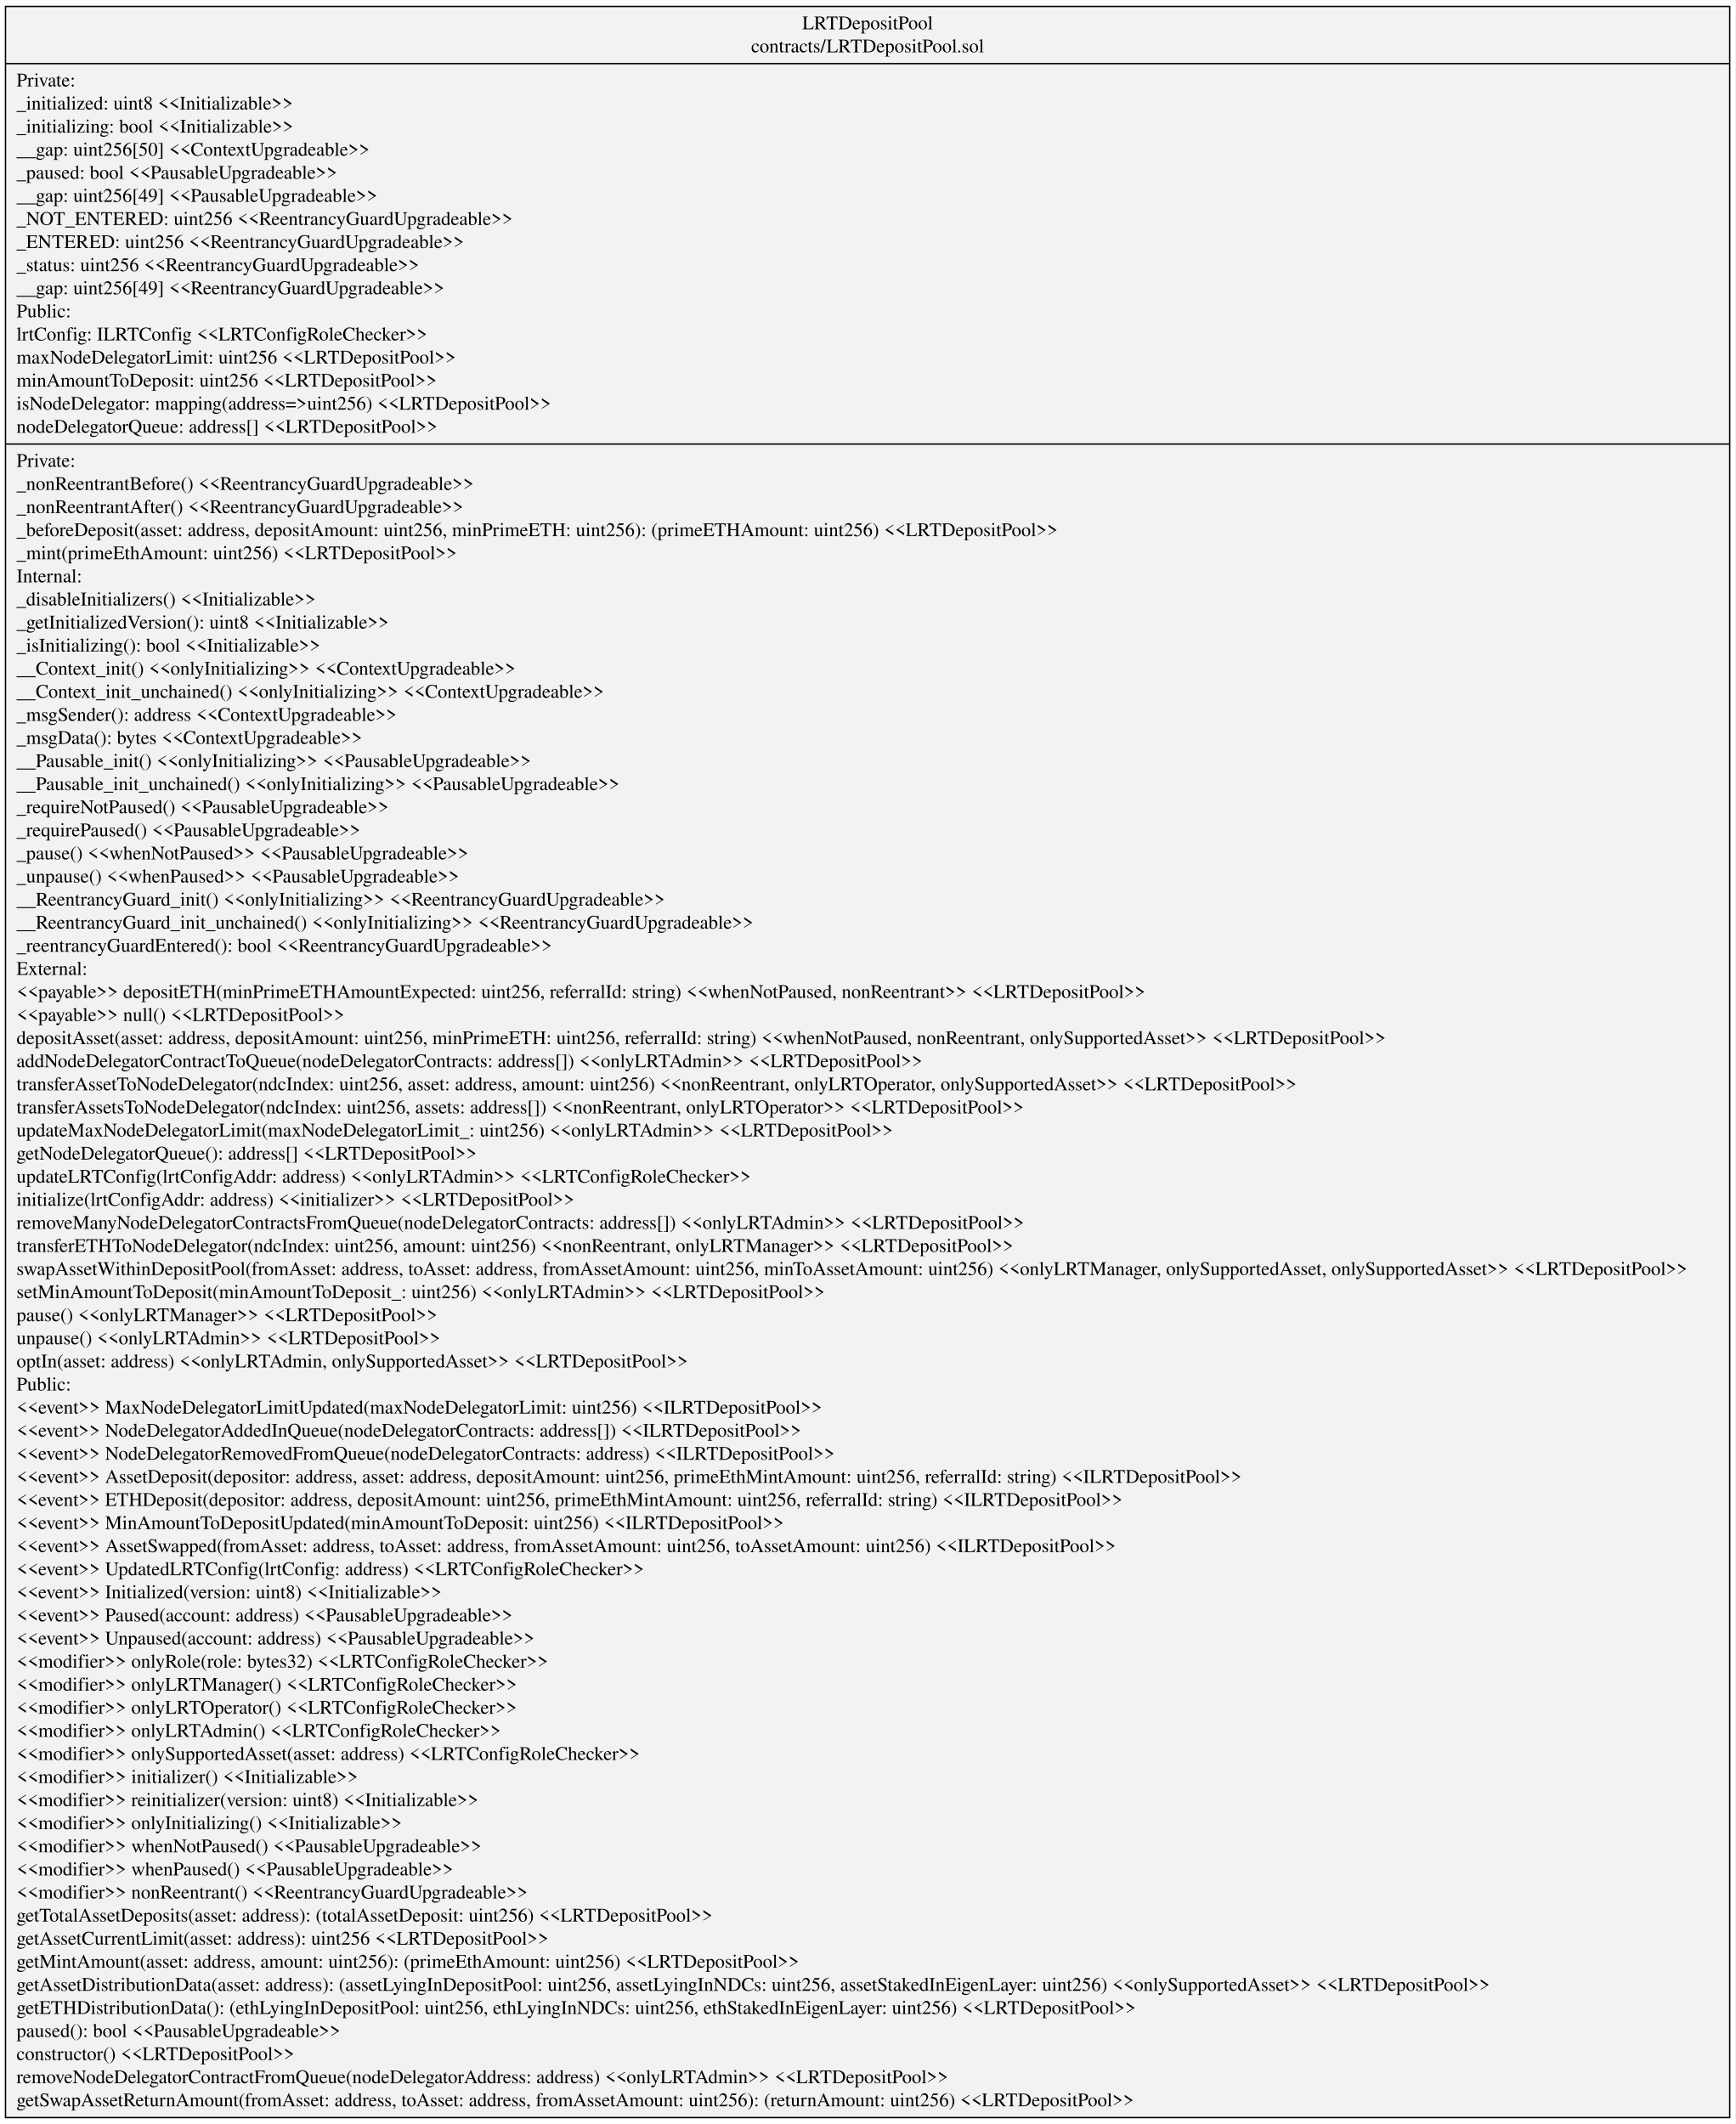
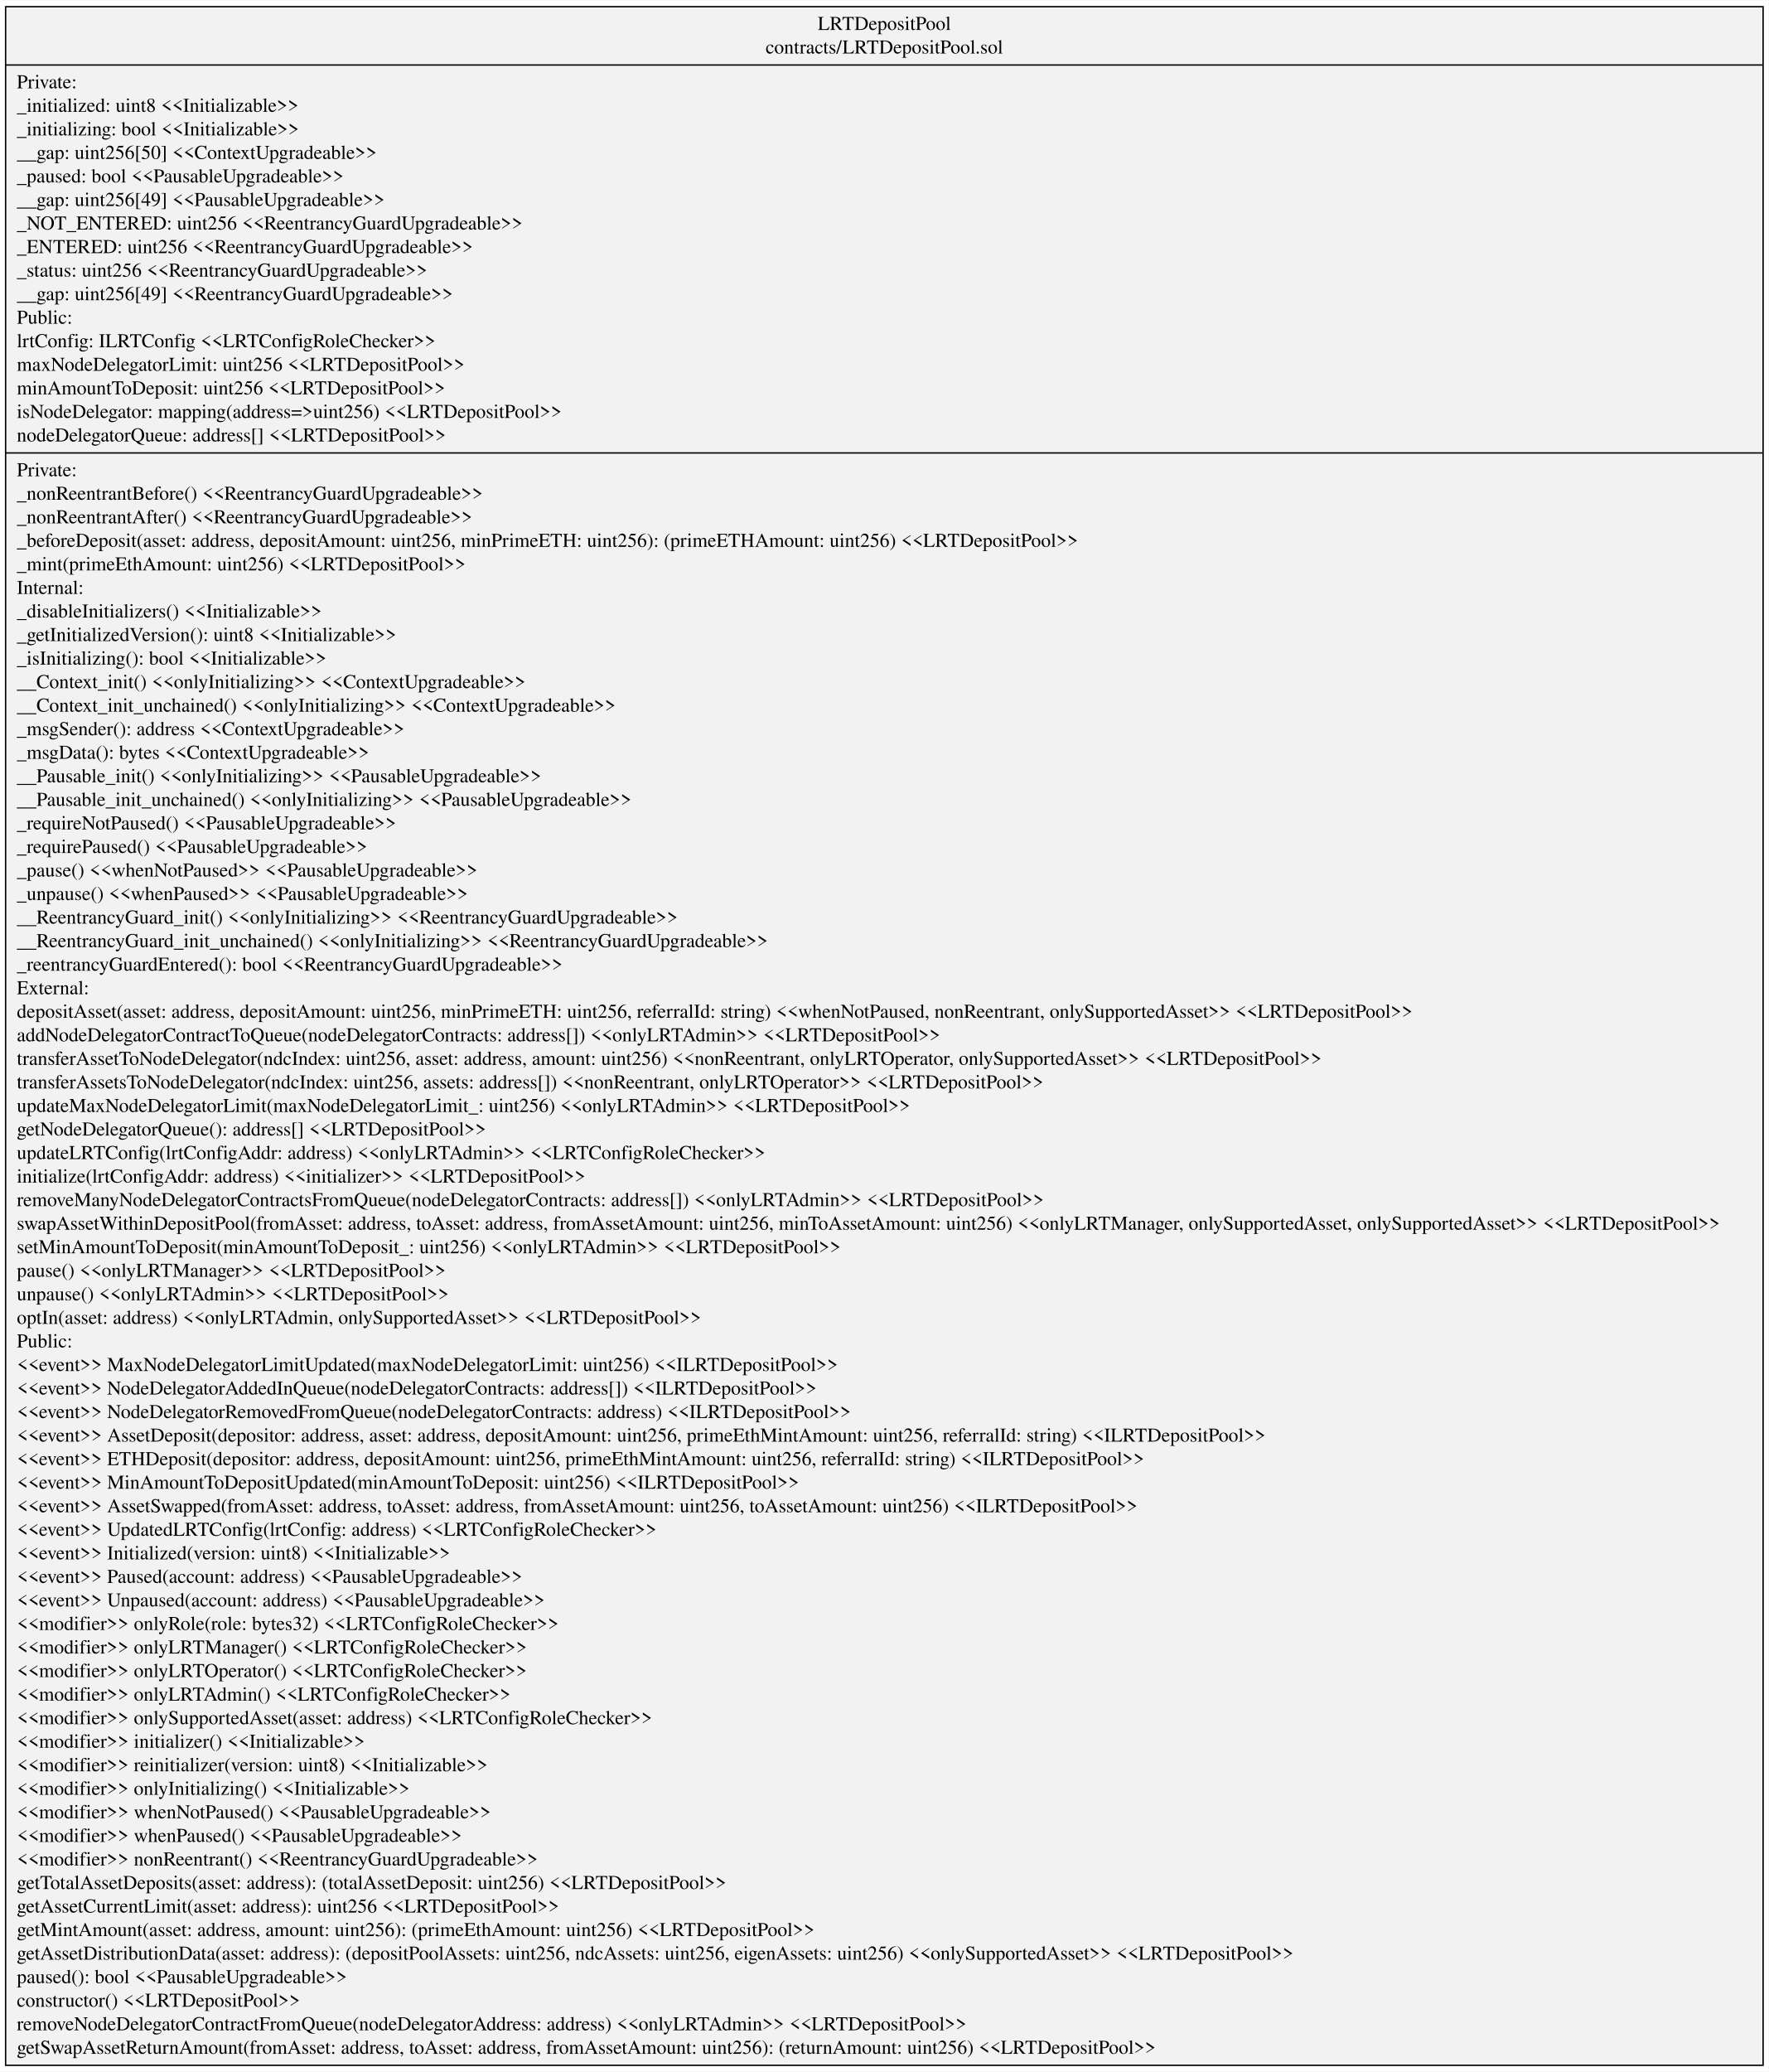
- <svg xmlns="http://www.w3.org/2000/svg" width="1262pt" height="1545pt" viewBox="0.00 0.00 1262.30 1545.00">
-   <g id="graph0" class="graph" transform="scale(1 1) rotate(0) translate(4 1541)">
-     <polygon fill="white" stroke="transparent" points="-4,4 -4,-1541 1258.3,-1541 1258.3,4 -4,4" />
+ <svg xmlns="http://www.w3.org/2000/svg" width="1262pt" height="1478pt" viewBox="0.00 0.00 1262.30 1477.80">
+   <g id="graph0" class="graph" transform="scale(1 1) rotate(0) translate(4 1473.8)">
+     <polygon fill="white" stroke="transparent" points="-4,4 -4,-1473.8 1258.3,-1473.8 1258.3,4 -4,4" />
    <g id="node1" class="node">
-       <polygon fill="#f2f2f2" stroke="black" points="0,-0.5 0,-1536.5 1254.3,-1536.5 1254.3,-0.5 0,-0.5" />
-       <text text-anchor="middle" x="627.15" y="-1519.9" font-family="Times,serif" font-size="14.00">LRTDepositPool</text>
-       <text text-anchor="middle" x="627.15" y="-1503.1" font-family="Times,serif" font-size="14.00">contracts/LRTDepositPool.sol</text>
-       <polyline fill="none" stroke="black" points="0,-1494.9 1254.3,-1494.9 " />
-       <text text-anchor="start" x="8" y="-1478.3" font-family="Times,serif" font-size="14.00">Private:</text>
-       <text text-anchor="start" x="8" y="-1461.5" font-family="Times,serif" font-size="14.00">   _initialized: uint8 &lt;&lt;Initializable&gt;&gt;</text>
-       <text text-anchor="start" x="8" y="-1444.7" font-family="Times,serif" font-size="14.00">   _initializing: bool &lt;&lt;Initializable&gt;&gt;</text>
-       <text text-anchor="start" x="8" y="-1427.9" font-family="Times,serif" font-size="14.00">   __gap: uint256[50] &lt;&lt;ContextUpgradeable&gt;&gt;</text>
-       <text text-anchor="start" x="8" y="-1411.1" font-family="Times,serif" font-size="14.00">   _paused: bool &lt;&lt;PausableUpgradeable&gt;&gt;</text>
-       <text text-anchor="start" x="8" y="-1394.3" font-family="Times,serif" font-size="14.00">   __gap: uint256[49] &lt;&lt;PausableUpgradeable&gt;&gt;</text>
-       <text text-anchor="start" x="8" y="-1377.5" font-family="Times,serif" font-size="14.00">   _NOT_ENTERED: uint256 &lt;&lt;ReentrancyGuardUpgradeable&gt;&gt;</text>
-       <text text-anchor="start" x="8" y="-1360.7" font-family="Times,serif" font-size="14.00">   _ENTERED: uint256 &lt;&lt;ReentrancyGuardUpgradeable&gt;&gt;</text>
-       <text text-anchor="start" x="8" y="-1343.9" font-family="Times,serif" font-size="14.00">   _status: uint256 &lt;&lt;ReentrancyGuardUpgradeable&gt;&gt;</text>
-       <text text-anchor="start" x="8" y="-1327.1" font-family="Times,serif" font-size="14.00">   __gap: uint256[49] &lt;&lt;ReentrancyGuardUpgradeable&gt;&gt;</text>
-       <text text-anchor="start" x="8" y="-1310.3" font-family="Times,serif" font-size="14.00">Public:</text>
-       <text text-anchor="start" x="8" y="-1293.5" font-family="Times,serif" font-size="14.00">   lrtConfig: ILRTConfig &lt;&lt;LRTConfigRoleChecker&gt;&gt;</text>
-       <text text-anchor="start" x="8" y="-1276.7" font-family="Times,serif" font-size="14.00">   maxNodeDelegatorLimit: uint256 &lt;&lt;LRTDepositPool&gt;&gt;</text>
-       <text text-anchor="start" x="8" y="-1259.9" font-family="Times,serif" font-size="14.00">   minAmountToDeposit: uint256 &lt;&lt;LRTDepositPool&gt;&gt;</text>
-       <text text-anchor="start" x="8" y="-1243.1" font-family="Times,serif" font-size="14.00">   isNodeDelegator: mapping(address=&gt;uint256) &lt;&lt;LRTDepositPool&gt;&gt;</text>
-       <text text-anchor="start" x="8" y="-1226.3" font-family="Times,serif" font-size="14.00">   nodeDelegatorQueue: address[] &lt;&lt;LRTDepositPool&gt;&gt;</text>
-       <polyline fill="none" stroke="black" points="0,-1218.1 1254.3,-1218.1 " />
-       <text text-anchor="start" x="8" y="-1201.5" font-family="Times,serif" font-size="14.00">Private:</text>
-       <text text-anchor="start" x="8" y="-1184.7" font-family="Times,serif" font-size="14.00">    _nonReentrantBefore() &lt;&lt;ReentrancyGuardUpgradeable&gt;&gt;</text>
-       <text text-anchor="start" x="8" y="-1167.9" font-family="Times,serif" font-size="14.00">    _nonReentrantAfter() &lt;&lt;ReentrancyGuardUpgradeable&gt;&gt;</text>
-       <text text-anchor="start" x="8" y="-1151.1" font-family="Times,serif" font-size="14.00">    _beforeDeposit(asset: address, depositAmount: uint256, minPrimeETH: uint256): (primeETHAmount: uint256) &lt;&lt;LRTDepositPool&gt;&gt;</text>
-       <text text-anchor="start" x="8" y="-1134.3" font-family="Times,serif" font-size="14.00">    _mint(primeEthAmount: uint256) &lt;&lt;LRTDepositPool&gt;&gt;</text>
-       <text text-anchor="start" x="8" y="-1117.5" font-family="Times,serif" font-size="14.00">Internal:</text>
-       <text text-anchor="start" x="8" y="-1100.7" font-family="Times,serif" font-size="14.00">    _disableInitializers() &lt;&lt;Initializable&gt;&gt;</text>
-       <text text-anchor="start" x="8" y="-1083.9" font-family="Times,serif" font-size="14.00">    _getInitializedVersion(): uint8 &lt;&lt;Initializable&gt;&gt;</text>
-       <text text-anchor="start" x="8" y="-1067.1" font-family="Times,serif" font-size="14.00">    _isInitializing(): bool &lt;&lt;Initializable&gt;&gt;</text>
-       <text text-anchor="start" x="8" y="-1050.3" font-family="Times,serif" font-size="14.00">    __Context_init() &lt;&lt;onlyInitializing&gt;&gt; &lt;&lt;ContextUpgradeable&gt;&gt;</text>
-       <text text-anchor="start" x="8" y="-1033.5" font-family="Times,serif" font-size="14.00">    __Context_init_unchained() &lt;&lt;onlyInitializing&gt;&gt; &lt;&lt;ContextUpgradeable&gt;&gt;</text>
-       <text text-anchor="start" x="8" y="-1016.7" font-family="Times,serif" font-size="14.00">    _msgSender(): address &lt;&lt;ContextUpgradeable&gt;&gt;</text>
-       <text text-anchor="start" x="8" y="-999.9" font-family="Times,serif" font-size="14.00">    _msgData(): bytes &lt;&lt;ContextUpgradeable&gt;&gt;</text>
-       <text text-anchor="start" x="8" y="-983.1" font-family="Times,serif" font-size="14.00">    __Pausable_init() &lt;&lt;onlyInitializing&gt;&gt; &lt;&lt;PausableUpgradeable&gt;&gt;</text>
-       <text text-anchor="start" x="8" y="-966.3" font-family="Times,serif" font-size="14.00">    __Pausable_init_unchained() &lt;&lt;onlyInitializing&gt;&gt; &lt;&lt;PausableUpgradeable&gt;&gt;</text>
-       <text text-anchor="start" x="8" y="-949.5" font-family="Times,serif" font-size="14.00">    _requireNotPaused() &lt;&lt;PausableUpgradeable&gt;&gt;</text>
-       <text text-anchor="start" x="8" y="-932.7" font-family="Times,serif" font-size="14.00">    _requirePaused() &lt;&lt;PausableUpgradeable&gt;&gt;</text>
-       <text text-anchor="start" x="8" y="-915.9" font-family="Times,serif" font-size="14.00">    _pause() &lt;&lt;whenNotPaused&gt;&gt; &lt;&lt;PausableUpgradeable&gt;&gt;</text>
-       <text text-anchor="start" x="8" y="-899.1" font-family="Times,serif" font-size="14.00">    _unpause() &lt;&lt;whenPaused&gt;&gt; &lt;&lt;PausableUpgradeable&gt;&gt;</text>
-       <text text-anchor="start" x="8" y="-882.3" font-family="Times,serif" font-size="14.00">    __ReentrancyGuard_init() &lt;&lt;onlyInitializing&gt;&gt; &lt;&lt;ReentrancyGuardUpgradeable&gt;&gt;</text>
-       <text text-anchor="start" x="8" y="-865.5" font-family="Times,serif" font-size="14.00">    __ReentrancyGuard_init_unchained() &lt;&lt;onlyInitializing&gt;&gt; &lt;&lt;ReentrancyGuardUpgradeable&gt;&gt;</text>
-       <text text-anchor="start" x="8" y="-848.7" font-family="Times,serif" font-size="14.00">    _reentrancyGuardEntered(): bool &lt;&lt;ReentrancyGuardUpgradeable&gt;&gt;</text>
-       <text text-anchor="start" x="8" y="-831.9" font-family="Times,serif" font-size="14.00">External:</text>
-       <text text-anchor="start" x="8" y="-815.1" font-family="Times,serif" font-size="14.00">    &lt;&lt;payable&gt;&gt; depositETH(minPrimeETHAmountExpected: uint256, referralId: string) &lt;&lt;whenNotPaused, nonReentrant&gt;&gt; &lt;&lt;LRTDepositPool&gt;&gt;</text>
-       <text text-anchor="start" x="8" y="-798.3" font-family="Times,serif" font-size="14.00">    &lt;&lt;payable&gt;&gt; null() &lt;&lt;LRTDepositPool&gt;&gt;</text>
-       <text text-anchor="start" x="8" y="-781.5" font-family="Times,serif" font-size="14.00">    depositAsset(asset: address, depositAmount: uint256, minPrimeETH: uint256, referralId: string) &lt;&lt;whenNotPaused, nonReentrant, onlySupportedAsset&gt;&gt; &lt;&lt;LRTDepositPool&gt;&gt;</text>
-       <text text-anchor="start" x="8" y="-764.7" font-family="Times,serif" font-size="14.00">    addNodeDelegatorContractToQueue(nodeDelegatorContracts: address[]) &lt;&lt;onlyLRTAdmin&gt;&gt; &lt;&lt;LRTDepositPool&gt;&gt;</text>
-       <text text-anchor="start" x="8" y="-747.9" font-family="Times,serif" font-size="14.00">    transferAssetToNodeDelegator(ndcIndex: uint256, asset: address, amount: uint256) &lt;&lt;nonReentrant, onlyLRTOperator, onlySupportedAsset&gt;&gt; &lt;&lt;LRTDepositPool&gt;&gt;</text>
-       <text text-anchor="start" x="8" y="-731.1" font-family="Times,serif" font-size="14.00">    transferAssetsToNodeDelegator(ndcIndex: uint256, assets: address[]) &lt;&lt;nonReentrant, onlyLRTOperator&gt;&gt; &lt;&lt;LRTDepositPool&gt;&gt;</text>
-       <text text-anchor="start" x="8" y="-714.3" font-family="Times,serif" font-size="14.00">    updateMaxNodeDelegatorLimit(maxNodeDelegatorLimit_: uint256) &lt;&lt;onlyLRTAdmin&gt;&gt; &lt;&lt;LRTDepositPool&gt;&gt;</text>
-       <text text-anchor="start" x="8" y="-697.5" font-family="Times,serif" font-size="14.00">    getNodeDelegatorQueue(): address[] &lt;&lt;LRTDepositPool&gt;&gt;</text>
-       <text text-anchor="start" x="8" y="-680.7" font-family="Times,serif" font-size="14.00">    updateLRTConfig(lrtConfigAddr: address) &lt;&lt;onlyLRTAdmin&gt;&gt; &lt;&lt;LRTConfigRoleChecker&gt;&gt;</text>
-       <text text-anchor="start" x="8" y="-663.9" font-family="Times,serif" font-size="14.00">    initialize(lrtConfigAddr: address) &lt;&lt;initializer&gt;&gt; &lt;&lt;LRTDepositPool&gt;&gt;</text>
-       <text text-anchor="start" x="8" y="-647.1" font-family="Times,serif" font-size="14.00">    removeManyNodeDelegatorContractsFromQueue(nodeDelegatorContracts: address[]) &lt;&lt;onlyLRTAdmin&gt;&gt; &lt;&lt;LRTDepositPool&gt;&gt;</text>
-       <text text-anchor="start" x="8" y="-630.3" font-family="Times,serif" font-size="14.00">    transferETHToNodeDelegator(ndcIndex: uint256, amount: uint256) &lt;&lt;nonReentrant, onlyLRTManager&gt;&gt; &lt;&lt;LRTDepositPool&gt;&gt;</text>
-       <text text-anchor="start" x="8" y="-613.5" font-family="Times,serif" font-size="14.00">    swapAssetWithinDepositPool(fromAsset: address, toAsset: address, fromAssetAmount: uint256, minToAssetAmount: uint256) &lt;&lt;onlyLRTManager, onlySupportedAsset, onlySupportedAsset&gt;&gt; &lt;&lt;LRTDepositPool&gt;&gt;</text>
-       <text text-anchor="start" x="8" y="-596.7" font-family="Times,serif" font-size="14.00">    setMinAmountToDeposit(minAmountToDeposit_: uint256) &lt;&lt;onlyLRTAdmin&gt;&gt; &lt;&lt;LRTDepositPool&gt;&gt;</text>
-       <text text-anchor="start" x="8" y="-579.9" font-family="Times,serif" font-size="14.00">    pause() &lt;&lt;onlyLRTManager&gt;&gt; &lt;&lt;LRTDepositPool&gt;&gt;</text>
-       <text text-anchor="start" x="8" y="-563.1" font-family="Times,serif" font-size="14.00">    unpause() &lt;&lt;onlyLRTAdmin&gt;&gt; &lt;&lt;LRTDepositPool&gt;&gt;</text>
-       <text text-anchor="start" x="8" y="-546.3" font-family="Times,serif" font-size="14.00">    optIn(asset: address) &lt;&lt;onlyLRTAdmin, onlySupportedAsset&gt;&gt; &lt;&lt;LRTDepositPool&gt;&gt;</text>
-       <text text-anchor="start" x="8" y="-529.5" font-family="Times,serif" font-size="14.00">Public:</text>
-       <text text-anchor="start" x="8" y="-512.7" font-family="Times,serif" font-size="14.00">    &lt;&lt;event&gt;&gt; MaxNodeDelegatorLimitUpdated(maxNodeDelegatorLimit: uint256) &lt;&lt;ILRTDepositPool&gt;&gt;</text>
-       <text text-anchor="start" x="8" y="-495.9" font-family="Times,serif" font-size="14.00">    &lt;&lt;event&gt;&gt; NodeDelegatorAddedInQueue(nodeDelegatorContracts: address[]) &lt;&lt;ILRTDepositPool&gt;&gt;</text>
-       <text text-anchor="start" x="8" y="-479.1" font-family="Times,serif" font-size="14.00">    &lt;&lt;event&gt;&gt; NodeDelegatorRemovedFromQueue(nodeDelegatorContracts: address) &lt;&lt;ILRTDepositPool&gt;&gt;</text>
-       <text text-anchor="start" x="8" y="-462.3" font-family="Times,serif" font-size="14.00">    &lt;&lt;event&gt;&gt; AssetDeposit(depositor: address, asset: address, depositAmount: uint256, primeEthMintAmount: uint256, referralId: string) &lt;&lt;ILRTDepositPool&gt;&gt;</text>
-       <text text-anchor="start" x="8" y="-445.5" font-family="Times,serif" font-size="14.00">    &lt;&lt;event&gt;&gt; ETHDeposit(depositor: address, depositAmount: uint256, primeEthMintAmount: uint256, referralId: string) &lt;&lt;ILRTDepositPool&gt;&gt;</text>
-       <text text-anchor="start" x="8" y="-428.7" font-family="Times,serif" font-size="14.00">    &lt;&lt;event&gt;&gt; MinAmountToDepositUpdated(minAmountToDeposit: uint256) &lt;&lt;ILRTDepositPool&gt;&gt;</text>
-       <text text-anchor="start" x="8" y="-411.9" font-family="Times,serif" font-size="14.00">    &lt;&lt;event&gt;&gt; AssetSwapped(fromAsset: address, toAsset: address, fromAssetAmount: uint256, toAssetAmount: uint256) &lt;&lt;ILRTDepositPool&gt;&gt;</text>
-       <text text-anchor="start" x="8" y="-395.1" font-family="Times,serif" font-size="14.00">    &lt;&lt;event&gt;&gt; UpdatedLRTConfig(lrtConfig: address) &lt;&lt;LRTConfigRoleChecker&gt;&gt;</text>
-       <text text-anchor="start" x="8" y="-378.3" font-family="Times,serif" font-size="14.00">    &lt;&lt;event&gt;&gt; Initialized(version: uint8) &lt;&lt;Initializable&gt;&gt;</text>
-       <text text-anchor="start" x="8" y="-361.5" font-family="Times,serif" font-size="14.00">    &lt;&lt;event&gt;&gt; Paused(account: address) &lt;&lt;PausableUpgradeable&gt;&gt;</text>
-       <text text-anchor="start" x="8" y="-344.7" font-family="Times,serif" font-size="14.00">    &lt;&lt;event&gt;&gt; Unpaused(account: address) &lt;&lt;PausableUpgradeable&gt;&gt;</text>
-       <text text-anchor="start" x="8" y="-327.9" font-family="Times,serif" font-size="14.00">    &lt;&lt;modifier&gt;&gt; onlyRole(role: bytes32) &lt;&lt;LRTConfigRoleChecker&gt;&gt;</text>
-       <text text-anchor="start" x="8" y="-311.1" font-family="Times,serif" font-size="14.00">    &lt;&lt;modifier&gt;&gt; onlyLRTManager() &lt;&lt;LRTConfigRoleChecker&gt;&gt;</text>
-       <text text-anchor="start" x="8" y="-294.3" font-family="Times,serif" font-size="14.00">    &lt;&lt;modifier&gt;&gt; onlyLRTOperator() &lt;&lt;LRTConfigRoleChecker&gt;&gt;</text>
-       <text text-anchor="start" x="8" y="-277.5" font-family="Times,serif" font-size="14.00">    &lt;&lt;modifier&gt;&gt; onlyLRTAdmin() &lt;&lt;LRTConfigRoleChecker&gt;&gt;</text>
-       <text text-anchor="start" x="8" y="-260.7" font-family="Times,serif" font-size="14.00">    &lt;&lt;modifier&gt;&gt; onlySupportedAsset(asset: address) &lt;&lt;LRTConfigRoleChecker&gt;&gt;</text>
-       <text text-anchor="start" x="8" y="-243.9" font-family="Times,serif" font-size="14.00">    &lt;&lt;modifier&gt;&gt; initializer() &lt;&lt;Initializable&gt;&gt;</text>
-       <text text-anchor="start" x="8" y="-227.1" font-family="Times,serif" font-size="14.00">    &lt;&lt;modifier&gt;&gt; reinitializer(version: uint8) &lt;&lt;Initializable&gt;&gt;</text>
-       <text text-anchor="start" x="8" y="-210.3" font-family="Times,serif" font-size="14.00">    &lt;&lt;modifier&gt;&gt; onlyInitializing() &lt;&lt;Initializable&gt;&gt;</text>
-       <text text-anchor="start" x="8" y="-193.5" font-family="Times,serif" font-size="14.00">    &lt;&lt;modifier&gt;&gt; whenNotPaused() &lt;&lt;PausableUpgradeable&gt;&gt;</text>
-       <text text-anchor="start" x="8" y="-176.7" font-family="Times,serif" font-size="14.00">    &lt;&lt;modifier&gt;&gt; whenPaused() &lt;&lt;PausableUpgradeable&gt;&gt;</text>
-       <text text-anchor="start" x="8" y="-159.9" font-family="Times,serif" font-size="14.00">    &lt;&lt;modifier&gt;&gt; nonReentrant() &lt;&lt;ReentrancyGuardUpgradeable&gt;&gt;</text>
-       <text text-anchor="start" x="8" y="-143.1" font-family="Times,serif" font-size="14.00">    getTotalAssetDeposits(asset: address): (totalAssetDeposit: uint256) &lt;&lt;LRTDepositPool&gt;&gt;</text>
-       <text text-anchor="start" x="8" y="-126.3" font-family="Times,serif" font-size="14.00">    getAssetCurrentLimit(asset: address): uint256 &lt;&lt;LRTDepositPool&gt;&gt;</text>
-       <text text-anchor="start" x="8" y="-109.5" font-family="Times,serif" font-size="14.00">    getMintAmount(asset: address, amount: uint256): (primeEthAmount: uint256) &lt;&lt;LRTDepositPool&gt;&gt;</text>
-       <text text-anchor="start" x="8" y="-92.7" font-family="Times,serif" font-size="14.00">    getAssetDistributionData(asset: address): (assetLyingInDepositPool: uint256, assetLyingInNDCs: uint256, assetStakedInEigenLayer: uint256) &lt;&lt;onlySupportedAsset&gt;&gt; &lt;&lt;LRTDepositPool&gt;&gt;</text>
-       <text text-anchor="start" x="8" y="-75.9" font-family="Times,serif" font-size="14.00">    getETHDistributionData(): (ethLyingInDepositPool: uint256, ethLyingInNDCs: uint256, ethStakedInEigenLayer: uint256) &lt;&lt;LRTDepositPool&gt;&gt;</text>
+       <polygon fill="#f2f2f2" stroke="black" points="0,-0.5 0,-1469.3 1254.3,-1469.3 1254.3,-0.5 0,-0.5" />
+       <text text-anchor="middle" x="627.15" y="-1452.7" font-family="Times,serif" font-size="14.00">LRTDepositPool</text>
+       <text text-anchor="middle" x="627.15" y="-1435.9" font-family="Times,serif" font-size="14.00">contracts/LRTDepositPool.sol</text>
+       <polyline fill="none" stroke="black" points="0,-1427.7 1254.3,-1427.7 " />
+       <text text-anchor="start" x="8" y="-1411.1" font-family="Times,serif" font-size="14.00">Private:</text>
+       <text text-anchor="start" x="8" y="-1394.3" font-family="Times,serif" font-size="14.00">   _initialized: uint8 &lt;&lt;Initializable&gt;&gt;</text>
+       <text text-anchor="start" x="8" y="-1377.5" font-family="Times,serif" font-size="14.00">   _initializing: bool &lt;&lt;Initializable&gt;&gt;</text>
+       <text text-anchor="start" x="8" y="-1360.7" font-family="Times,serif" font-size="14.00">   __gap: uint256[50] &lt;&lt;ContextUpgradeable&gt;&gt;</text>
+       <text text-anchor="start" x="8" y="-1343.9" font-family="Times,serif" font-size="14.00">   _paused: bool &lt;&lt;PausableUpgradeable&gt;&gt;</text>
+       <text text-anchor="start" x="8" y="-1327.1" font-family="Times,serif" font-size="14.00">   __gap: uint256[49] &lt;&lt;PausableUpgradeable&gt;&gt;</text>
+       <text text-anchor="start" x="8" y="-1310.3" font-family="Times,serif" font-size="14.00">   _NOT_ENTERED: uint256 &lt;&lt;ReentrancyGuardUpgradeable&gt;&gt;</text>
+       <text text-anchor="start" x="8" y="-1293.5" font-family="Times,serif" font-size="14.00">   _ENTERED: uint256 &lt;&lt;ReentrancyGuardUpgradeable&gt;&gt;</text>
+       <text text-anchor="start" x="8" y="-1276.7" font-family="Times,serif" font-size="14.00">   _status: uint256 &lt;&lt;ReentrancyGuardUpgradeable&gt;&gt;</text>
+       <text text-anchor="start" x="8" y="-1259.9" font-family="Times,serif" font-size="14.00">   __gap: uint256[49] &lt;&lt;ReentrancyGuardUpgradeable&gt;&gt;</text>
+       <text text-anchor="start" x="8" y="-1243.1" font-family="Times,serif" font-size="14.00">Public:</text>
+       <text text-anchor="start" x="8" y="-1226.3" font-family="Times,serif" font-size="14.00">   lrtConfig: ILRTConfig &lt;&lt;LRTConfigRoleChecker&gt;&gt;</text>
+       <text text-anchor="start" x="8" y="-1209.5" font-family="Times,serif" font-size="14.00">   maxNodeDelegatorLimit: uint256 &lt;&lt;LRTDepositPool&gt;&gt;</text>
+       <text text-anchor="start" x="8" y="-1192.7" font-family="Times,serif" font-size="14.00">   minAmountToDeposit: uint256 &lt;&lt;LRTDepositPool&gt;&gt;</text>
+       <text text-anchor="start" x="8" y="-1175.9" font-family="Times,serif" font-size="14.00">   isNodeDelegator: mapping(address=&gt;uint256) &lt;&lt;LRTDepositPool&gt;&gt;</text>
+       <text text-anchor="start" x="8" y="-1159.1" font-family="Times,serif" font-size="14.00">   nodeDelegatorQueue: address[] &lt;&lt;LRTDepositPool&gt;&gt;</text>
+       <polyline fill="none" stroke="black" points="0,-1150.9 1254.3,-1150.9 " />
+       <text text-anchor="start" x="8" y="-1134.3" font-family="Times,serif" font-size="14.00">Private:</text>
+       <text text-anchor="start" x="8" y="-1117.5" font-family="Times,serif" font-size="14.00">    _nonReentrantBefore() &lt;&lt;ReentrancyGuardUpgradeable&gt;&gt;</text>
+       <text text-anchor="start" x="8" y="-1100.7" font-family="Times,serif" font-size="14.00">    _nonReentrantAfter() &lt;&lt;ReentrancyGuardUpgradeable&gt;&gt;</text>
+       <text text-anchor="start" x="8" y="-1083.9" font-family="Times,serif" font-size="14.00">    _beforeDeposit(asset: address, depositAmount: uint256, minPrimeETH: uint256): (primeETHAmount: uint256) &lt;&lt;LRTDepositPool&gt;&gt;</text>
+       <text text-anchor="start" x="8" y="-1067.1" font-family="Times,serif" font-size="14.00">    _mint(primeEthAmount: uint256) &lt;&lt;LRTDepositPool&gt;&gt;</text>
+       <text text-anchor="start" x="8" y="-1050.3" font-family="Times,serif" font-size="14.00">Internal:</text>
+       <text text-anchor="start" x="8" y="-1033.5" font-family="Times,serif" font-size="14.00">    _disableInitializers() &lt;&lt;Initializable&gt;&gt;</text>
+       <text text-anchor="start" x="8" y="-1016.7" font-family="Times,serif" font-size="14.00">    _getInitializedVersion(): uint8 &lt;&lt;Initializable&gt;&gt;</text>
+       <text text-anchor="start" x="8" y="-999.9" font-family="Times,serif" font-size="14.00">    _isInitializing(): bool &lt;&lt;Initializable&gt;&gt;</text>
+       <text text-anchor="start" x="8" y="-983.1" font-family="Times,serif" font-size="14.00">    __Context_init() &lt;&lt;onlyInitializing&gt;&gt; &lt;&lt;ContextUpgradeable&gt;&gt;</text>
+       <text text-anchor="start" x="8" y="-966.3" font-family="Times,serif" font-size="14.00">    __Context_init_unchained() &lt;&lt;onlyInitializing&gt;&gt; &lt;&lt;ContextUpgradeable&gt;&gt;</text>
+       <text text-anchor="start" x="8" y="-949.5" font-family="Times,serif" font-size="14.00">    _msgSender(): address &lt;&lt;ContextUpgradeable&gt;&gt;</text>
+       <text text-anchor="start" x="8" y="-932.7" font-family="Times,serif" font-size="14.00">    _msgData(): bytes &lt;&lt;ContextUpgradeable&gt;&gt;</text>
+       <text text-anchor="start" x="8" y="-915.9" font-family="Times,serif" font-size="14.00">    __Pausable_init() &lt;&lt;onlyInitializing&gt;&gt; &lt;&lt;PausableUpgradeable&gt;&gt;</text>
+       <text text-anchor="start" x="8" y="-899.1" font-family="Times,serif" font-size="14.00">    __Pausable_init_unchained() &lt;&lt;onlyInitializing&gt;&gt; &lt;&lt;PausableUpgradeable&gt;&gt;</text>
+       <text text-anchor="start" x="8" y="-882.3" font-family="Times,serif" font-size="14.00">    _requireNotPaused() &lt;&lt;PausableUpgradeable&gt;&gt;</text>
+       <text text-anchor="start" x="8" y="-865.5" font-family="Times,serif" font-size="14.00">    _requirePaused() &lt;&lt;PausableUpgradeable&gt;&gt;</text>
+       <text text-anchor="start" x="8" y="-848.7" font-family="Times,serif" font-size="14.00">    _pause() &lt;&lt;whenNotPaused&gt;&gt; &lt;&lt;PausableUpgradeable&gt;&gt;</text>
+       <text text-anchor="start" x="8" y="-831.9" font-family="Times,serif" font-size="14.00">    _unpause() &lt;&lt;whenPaused&gt;&gt; &lt;&lt;PausableUpgradeable&gt;&gt;</text>
+       <text text-anchor="start" x="8" y="-815.1" font-family="Times,serif" font-size="14.00">    __ReentrancyGuard_init() &lt;&lt;onlyInitializing&gt;&gt; &lt;&lt;ReentrancyGuardUpgradeable&gt;&gt;</text>
+       <text text-anchor="start" x="8" y="-798.3" font-family="Times,serif" font-size="14.00">    __ReentrancyGuard_init_unchained() &lt;&lt;onlyInitializing&gt;&gt; &lt;&lt;ReentrancyGuardUpgradeable&gt;&gt;</text>
+       <text text-anchor="start" x="8" y="-781.5" font-family="Times,serif" font-size="14.00">    _reentrancyGuardEntered(): bool &lt;&lt;ReentrancyGuardUpgradeable&gt;&gt;</text>
+       <text text-anchor="start" x="8" y="-764.7" font-family="Times,serif" font-size="14.00">External:</text>
+       <text text-anchor="start" x="8" y="-747.9" font-family="Times,serif" font-size="14.00">    depositAsset(asset: address, depositAmount: uint256, minPrimeETH: uint256, referralId: string) &lt;&lt;whenNotPaused, nonReentrant, onlySupportedAsset&gt;&gt; &lt;&lt;LRTDepositPool&gt;&gt;</text>
+       <text text-anchor="start" x="8" y="-731.1" font-family="Times,serif" font-size="14.00">    addNodeDelegatorContractToQueue(nodeDelegatorContracts: address[]) &lt;&lt;onlyLRTAdmin&gt;&gt; &lt;&lt;LRTDepositPool&gt;&gt;</text>
+       <text text-anchor="start" x="8" y="-714.3" font-family="Times,serif" font-size="14.00">    transferAssetToNodeDelegator(ndcIndex: uint256, asset: address, amount: uint256) &lt;&lt;nonReentrant, onlyLRTOperator, onlySupportedAsset&gt;&gt; &lt;&lt;LRTDepositPool&gt;&gt;</text>
+       <text text-anchor="start" x="8" y="-697.5" font-family="Times,serif" font-size="14.00">    transferAssetsToNodeDelegator(ndcIndex: uint256, assets: address[]) &lt;&lt;nonReentrant, onlyLRTOperator&gt;&gt; &lt;&lt;LRTDepositPool&gt;&gt;</text>
+       <text text-anchor="start" x="8" y="-680.7" font-family="Times,serif" font-size="14.00">    updateMaxNodeDelegatorLimit(maxNodeDelegatorLimit_: uint256) &lt;&lt;onlyLRTAdmin&gt;&gt; &lt;&lt;LRTDepositPool&gt;&gt;</text>
+       <text text-anchor="start" x="8" y="-663.9" font-family="Times,serif" font-size="14.00">    getNodeDelegatorQueue(): address[] &lt;&lt;LRTDepositPool&gt;&gt;</text>
+       <text text-anchor="start" x="8" y="-647.1" font-family="Times,serif" font-size="14.00">    updateLRTConfig(lrtConfigAddr: address) &lt;&lt;onlyLRTAdmin&gt;&gt; &lt;&lt;LRTConfigRoleChecker&gt;&gt;</text>
+       <text text-anchor="start" x="8" y="-630.3" font-family="Times,serif" font-size="14.00">    initialize(lrtConfigAddr: address) &lt;&lt;initializer&gt;&gt; &lt;&lt;LRTDepositPool&gt;&gt;</text>
+       <text text-anchor="start" x="8" y="-613.5" font-family="Times,serif" font-size="14.00">    removeManyNodeDelegatorContractsFromQueue(nodeDelegatorContracts: address[]) &lt;&lt;onlyLRTAdmin&gt;&gt; &lt;&lt;LRTDepositPool&gt;&gt;</text>
+       <text text-anchor="start" x="8" y="-596.7" font-family="Times,serif" font-size="14.00">    swapAssetWithinDepositPool(fromAsset: address, toAsset: address, fromAssetAmount: uint256, minToAssetAmount: uint256) &lt;&lt;onlyLRTManager, onlySupportedAsset, onlySupportedAsset&gt;&gt; &lt;&lt;LRTDepositPool&gt;&gt;</text>
+       <text text-anchor="start" x="8" y="-579.9" font-family="Times,serif" font-size="14.00">    setMinAmountToDeposit(minAmountToDeposit_: uint256) &lt;&lt;onlyLRTAdmin&gt;&gt; &lt;&lt;LRTDepositPool&gt;&gt;</text>
+       <text text-anchor="start" x="8" y="-563.1" font-family="Times,serif" font-size="14.00">    pause() &lt;&lt;onlyLRTManager&gt;&gt; &lt;&lt;LRTDepositPool&gt;&gt;</text>
+       <text text-anchor="start" x="8" y="-546.3" font-family="Times,serif" font-size="14.00">    unpause() &lt;&lt;onlyLRTAdmin&gt;&gt; &lt;&lt;LRTDepositPool&gt;&gt;</text>
+       <text text-anchor="start" x="8" y="-529.5" font-family="Times,serif" font-size="14.00">    optIn(asset: address) &lt;&lt;onlyLRTAdmin, onlySupportedAsset&gt;&gt; &lt;&lt;LRTDepositPool&gt;&gt;</text>
+       <text text-anchor="start" x="8" y="-512.7" font-family="Times,serif" font-size="14.00">Public:</text>
+       <text text-anchor="start" x="8" y="-495.9" font-family="Times,serif" font-size="14.00">    &lt;&lt;event&gt;&gt; MaxNodeDelegatorLimitUpdated(maxNodeDelegatorLimit: uint256) &lt;&lt;ILRTDepositPool&gt;&gt;</text>
+       <text text-anchor="start" x="8" y="-479.1" font-family="Times,serif" font-size="14.00">    &lt;&lt;event&gt;&gt; NodeDelegatorAddedInQueue(nodeDelegatorContracts: address[]) &lt;&lt;ILRTDepositPool&gt;&gt;</text>
+       <text text-anchor="start" x="8" y="-462.3" font-family="Times,serif" font-size="14.00">    &lt;&lt;event&gt;&gt; NodeDelegatorRemovedFromQueue(nodeDelegatorContracts: address) &lt;&lt;ILRTDepositPool&gt;&gt;</text>
+       <text text-anchor="start" x="8" y="-445.5" font-family="Times,serif" font-size="14.00">    &lt;&lt;event&gt;&gt; AssetDeposit(depositor: address, asset: address, depositAmount: uint256, primeEthMintAmount: uint256, referralId: string) &lt;&lt;ILRTDepositPool&gt;&gt;</text>
+       <text text-anchor="start" x="8" y="-428.7" font-family="Times,serif" font-size="14.00">    &lt;&lt;event&gt;&gt; ETHDeposit(depositor: address, depositAmount: uint256, primeEthMintAmount: uint256, referralId: string) &lt;&lt;ILRTDepositPool&gt;&gt;</text>
+       <text text-anchor="start" x="8" y="-411.9" font-family="Times,serif" font-size="14.00">    &lt;&lt;event&gt;&gt; MinAmountToDepositUpdated(minAmountToDeposit: uint256) &lt;&lt;ILRTDepositPool&gt;&gt;</text>
+       <text text-anchor="start" x="8" y="-395.1" font-family="Times,serif" font-size="14.00">    &lt;&lt;event&gt;&gt; AssetSwapped(fromAsset: address, toAsset: address, fromAssetAmount: uint256, toAssetAmount: uint256) &lt;&lt;ILRTDepositPool&gt;&gt;</text>
+       <text text-anchor="start" x="8" y="-378.3" font-family="Times,serif" font-size="14.00">    &lt;&lt;event&gt;&gt; UpdatedLRTConfig(lrtConfig: address) &lt;&lt;LRTConfigRoleChecker&gt;&gt;</text>
+       <text text-anchor="start" x="8" y="-361.5" font-family="Times,serif" font-size="14.00">    &lt;&lt;event&gt;&gt; Initialized(version: uint8) &lt;&lt;Initializable&gt;&gt;</text>
+       <text text-anchor="start" x="8" y="-344.7" font-family="Times,serif" font-size="14.00">    &lt;&lt;event&gt;&gt; Paused(account: address) &lt;&lt;PausableUpgradeable&gt;&gt;</text>
+       <text text-anchor="start" x="8" y="-327.9" font-family="Times,serif" font-size="14.00">    &lt;&lt;event&gt;&gt; Unpaused(account: address) &lt;&lt;PausableUpgradeable&gt;&gt;</text>
+       <text text-anchor="start" x="8" y="-311.1" font-family="Times,serif" font-size="14.00">    &lt;&lt;modifier&gt;&gt; onlyRole(role: bytes32) &lt;&lt;LRTConfigRoleChecker&gt;&gt;</text>
+       <text text-anchor="start" x="8" y="-294.3" font-family="Times,serif" font-size="14.00">    &lt;&lt;modifier&gt;&gt; onlyLRTManager() &lt;&lt;LRTConfigRoleChecker&gt;&gt;</text>
+       <text text-anchor="start" x="8" y="-277.5" font-family="Times,serif" font-size="14.00">    &lt;&lt;modifier&gt;&gt; onlyLRTOperator() &lt;&lt;LRTConfigRoleChecker&gt;&gt;</text>
+       <text text-anchor="start" x="8" y="-260.7" font-family="Times,serif" font-size="14.00">    &lt;&lt;modifier&gt;&gt; onlyLRTAdmin() &lt;&lt;LRTConfigRoleChecker&gt;&gt;</text>
+       <text text-anchor="start" x="8" y="-243.9" font-family="Times,serif" font-size="14.00">    &lt;&lt;modifier&gt;&gt; onlySupportedAsset(asset: address) &lt;&lt;LRTConfigRoleChecker&gt;&gt;</text>
+       <text text-anchor="start" x="8" y="-227.1" font-family="Times,serif" font-size="14.00">    &lt;&lt;modifier&gt;&gt; initializer() &lt;&lt;Initializable&gt;&gt;</text>
+       <text text-anchor="start" x="8" y="-210.3" font-family="Times,serif" font-size="14.00">    &lt;&lt;modifier&gt;&gt; reinitializer(version: uint8) &lt;&lt;Initializable&gt;&gt;</text>
+       <text text-anchor="start" x="8" y="-193.5" font-family="Times,serif" font-size="14.00">    &lt;&lt;modifier&gt;&gt; onlyInitializing() &lt;&lt;Initializable&gt;&gt;</text>
+       <text text-anchor="start" x="8" y="-176.7" font-family="Times,serif" font-size="14.00">    &lt;&lt;modifier&gt;&gt; whenNotPaused() &lt;&lt;PausableUpgradeable&gt;&gt;</text>
+       <text text-anchor="start" x="8" y="-159.9" font-family="Times,serif" font-size="14.00">    &lt;&lt;modifier&gt;&gt; whenPaused() &lt;&lt;PausableUpgradeable&gt;&gt;</text>
+       <text text-anchor="start" x="8" y="-143.1" font-family="Times,serif" font-size="14.00">    &lt;&lt;modifier&gt;&gt; nonReentrant() &lt;&lt;ReentrancyGuardUpgradeable&gt;&gt;</text>
+       <text text-anchor="start" x="8" y="-126.3" font-family="Times,serif" font-size="14.00">    getTotalAssetDeposits(asset: address): (totalAssetDeposit: uint256) &lt;&lt;LRTDepositPool&gt;&gt;</text>
+       <text text-anchor="start" x="8" y="-109.5" font-family="Times,serif" font-size="14.00">    getAssetCurrentLimit(asset: address): uint256 &lt;&lt;LRTDepositPool&gt;&gt;</text>
+       <text text-anchor="start" x="8" y="-92.7" font-family="Times,serif" font-size="14.00">    getMintAmount(asset: address, amount: uint256): (primeEthAmount: uint256) &lt;&lt;LRTDepositPool&gt;&gt;</text>
+       <text text-anchor="start" x="8" y="-75.9" font-family="Times,serif" font-size="14.00">    getAssetDistributionData(asset: address): (depositPoolAssets: uint256, ndcAssets: uint256, eigenAssets: uint256) &lt;&lt;onlySupportedAsset&gt;&gt; &lt;&lt;LRTDepositPool&gt;&gt;</text>
      <text text-anchor="start" x="8" y="-59.1" font-family="Times,serif" font-size="14.00">    paused(): bool &lt;&lt;PausableUpgradeable&gt;&gt;</text>
      <text text-anchor="start" x="8" y="-42.3" font-family="Times,serif" font-size="14.00">    constructor() &lt;&lt;LRTDepositPool&gt;&gt;</text>
      <text text-anchor="start" x="8" y="-25.5" font-family="Times,serif" font-size="14.00">    removeNodeDelegatorContractFromQueue(nodeDelegatorAddress: address) &lt;&lt;onlyLRTAdmin&gt;&gt; &lt;&lt;LRTDepositPool&gt;&gt;</text>
      <text text-anchor="start" x="8" y="-8.7" font-family="Times,serif" font-size="14.00">    getSwapAssetReturnAmount(fromAsset: address, toAsset: address, fromAssetAmount: uint256): (returnAmount: uint256) &lt;&lt;LRTDepositPool&gt;&gt;</text>
    </g>
  </g>
</svg>
